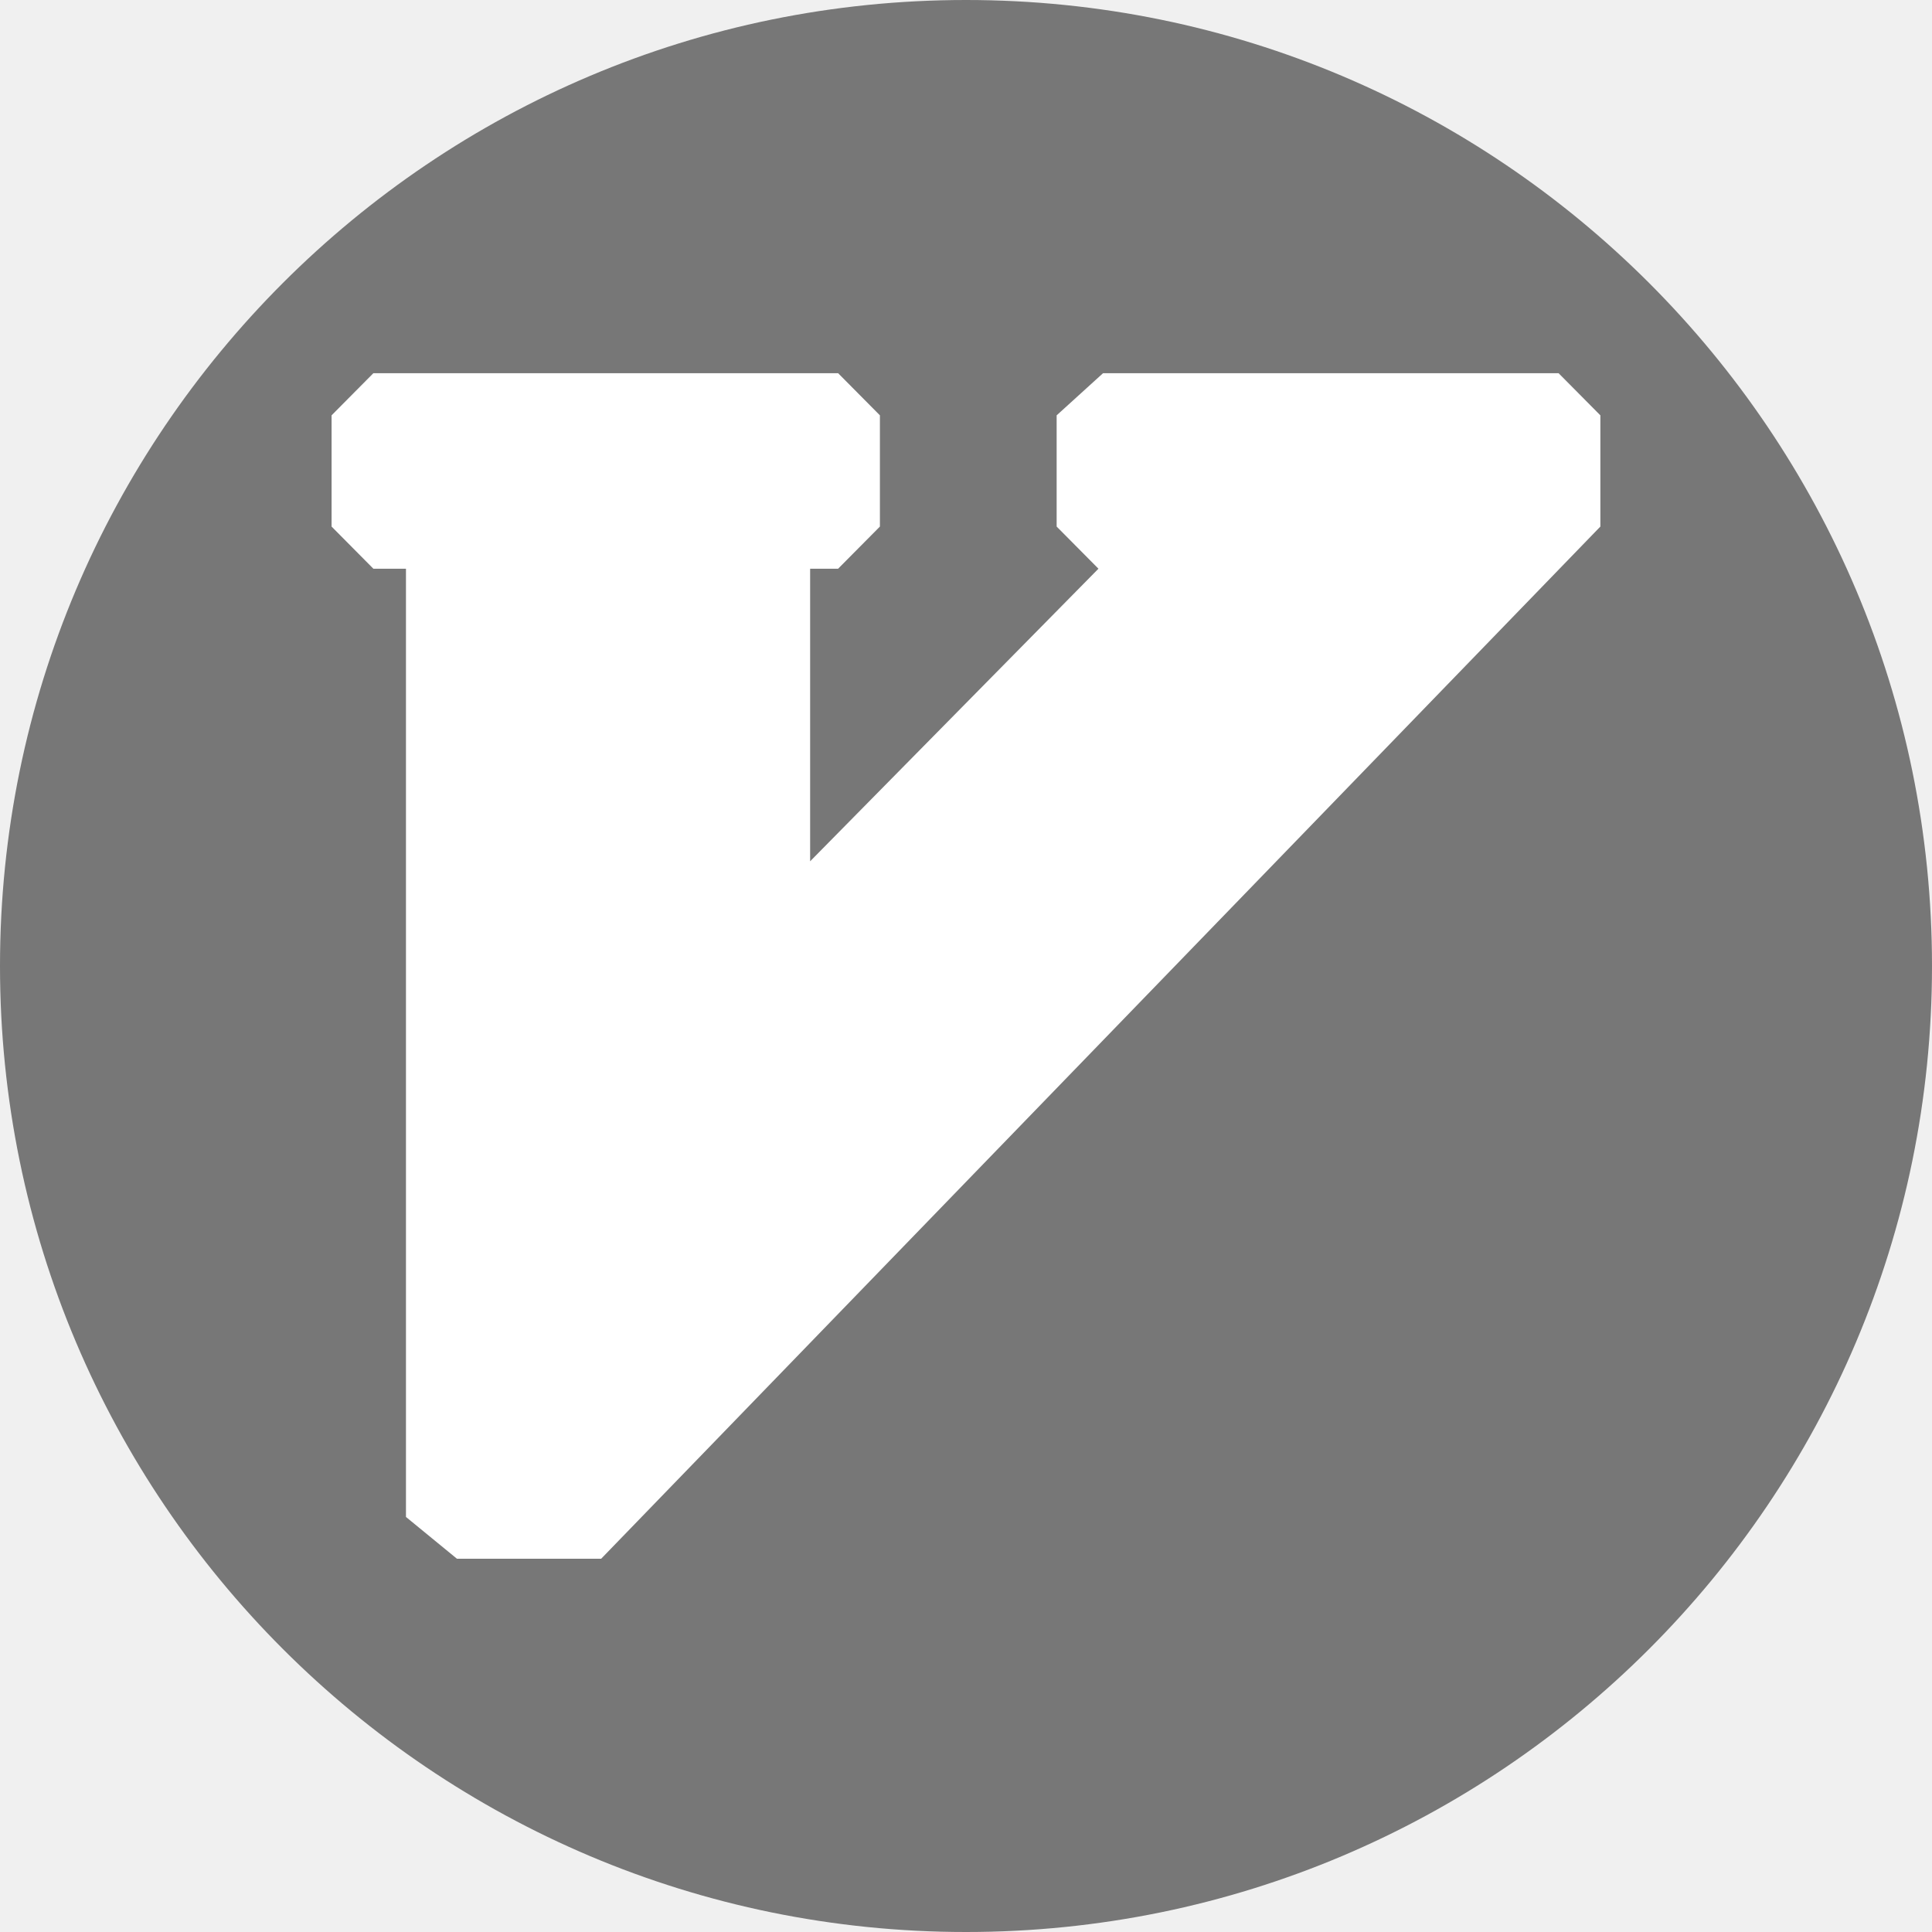
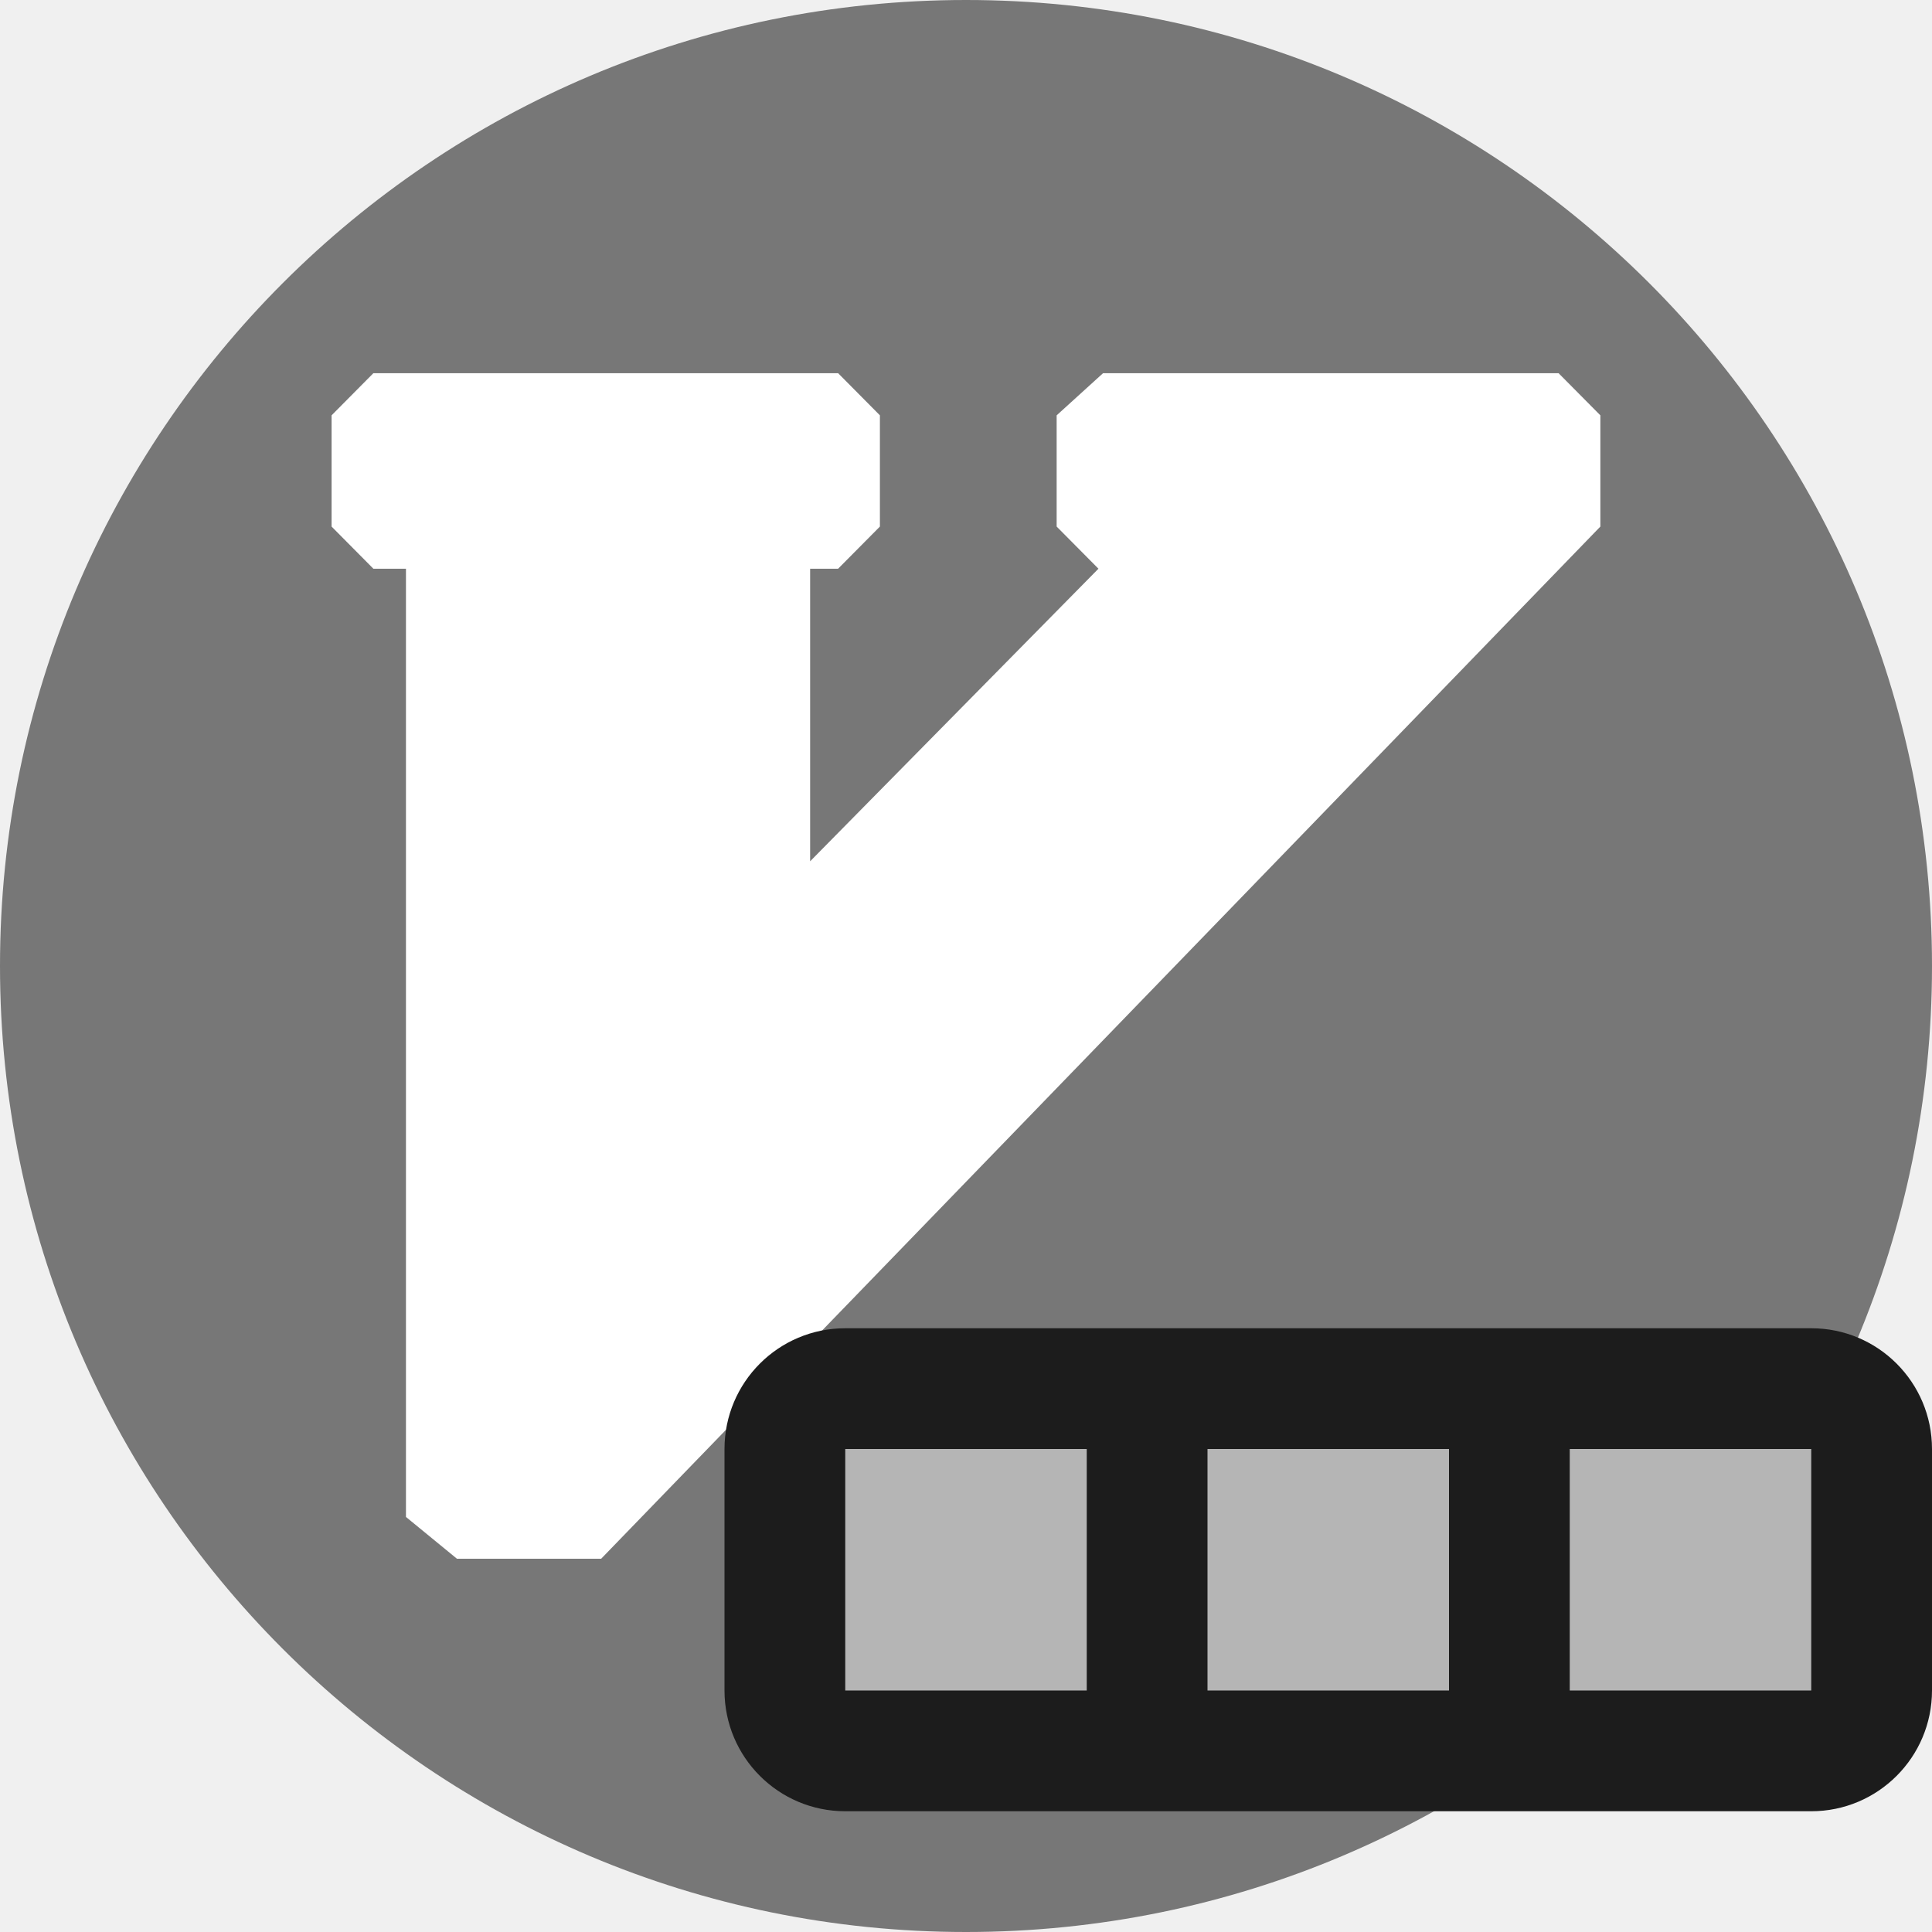
<svg xmlns="http://www.w3.org/2000/svg" viewBox="0 0 512 512">
  <circle cx="256" cy="256" r="256" fill="#777" />
  <path fill="#fff" d="m280.023 139.545 11.077 11.169-76.407 77.538v-77.538h7.415l11.077-11.17v-29.476l-11.077-11.169H98.948l-11.077 11.169v29.477l11.077 11.169h8.637v251.294l13.517 11.078h38.206l264.806-273.541v-29.477l-11.077-11.169H292.322l-12.299 11.169Z" />
+   <rect x="192" y="352" width="320" height="128" rx="32" fill="#1c1c1c" />
+   <rect x="224" y="384" width="64" height="64" fill="#b5b5b5" />
+   <rect x="320" y="384" width="64" height="64" fill="#b5b5b5" />
+   <rect x="416" y="384" width="64" height="64" fill="#b5b5b5" />
</svg>
